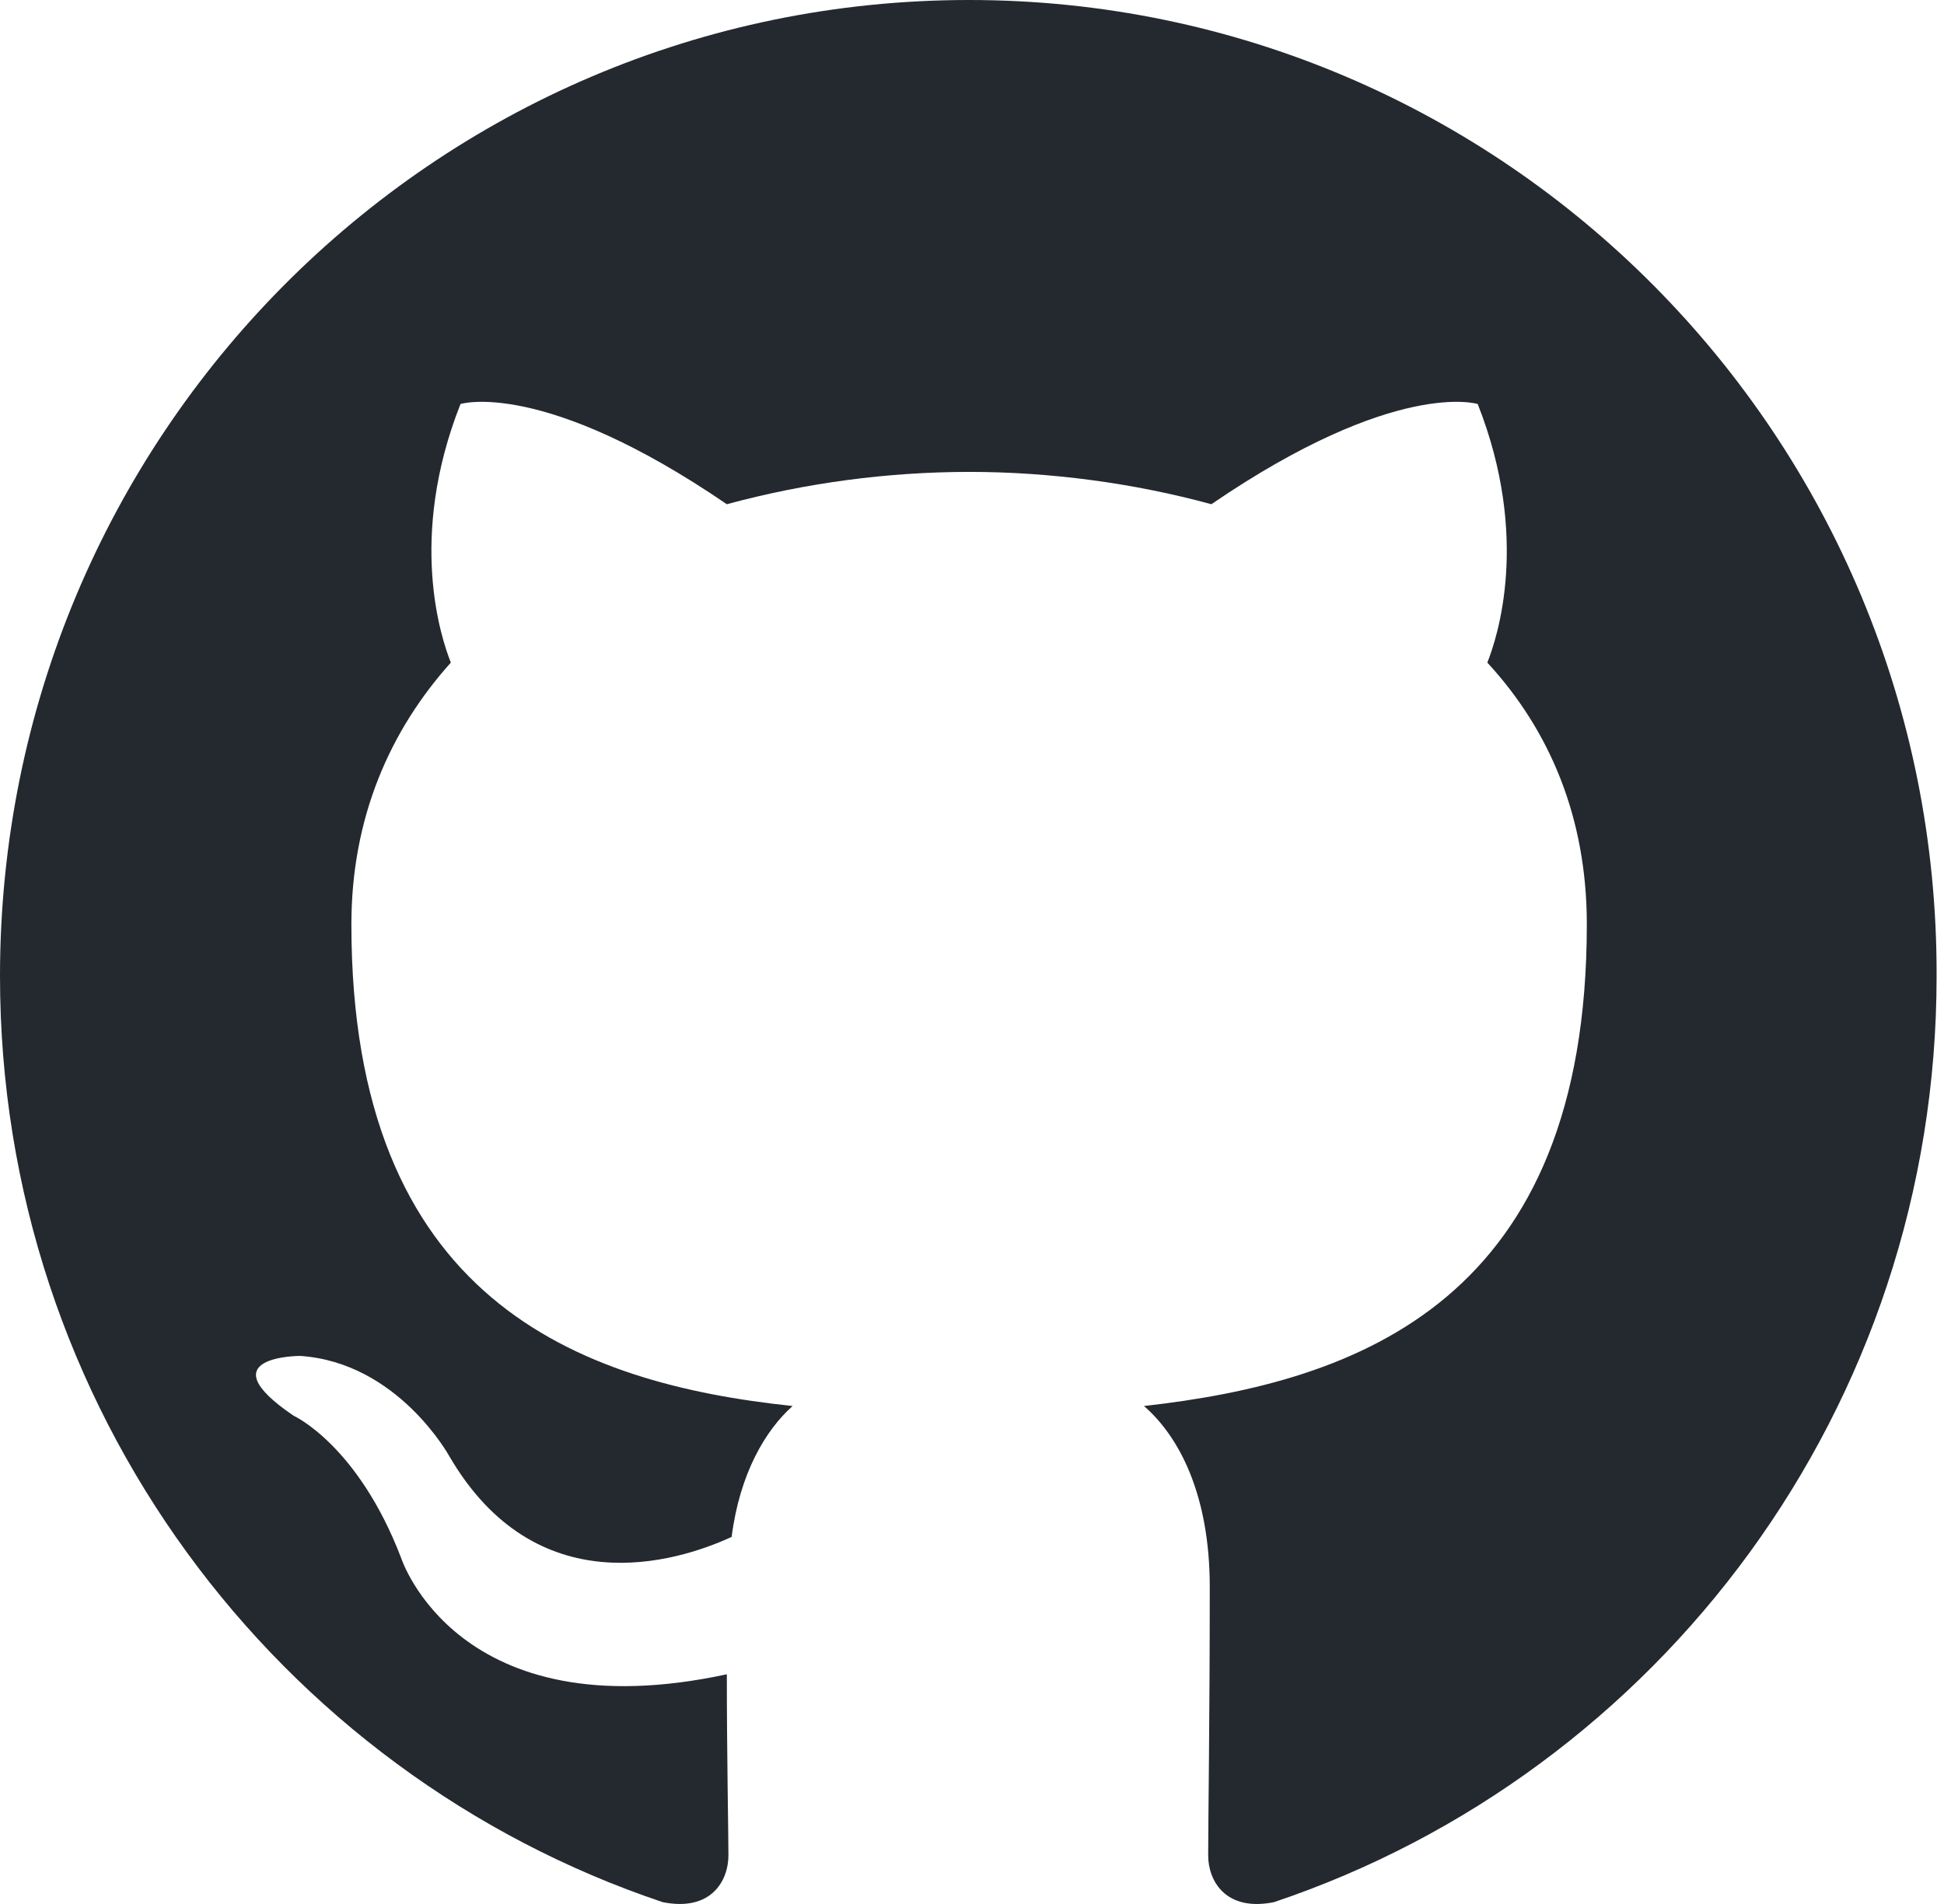
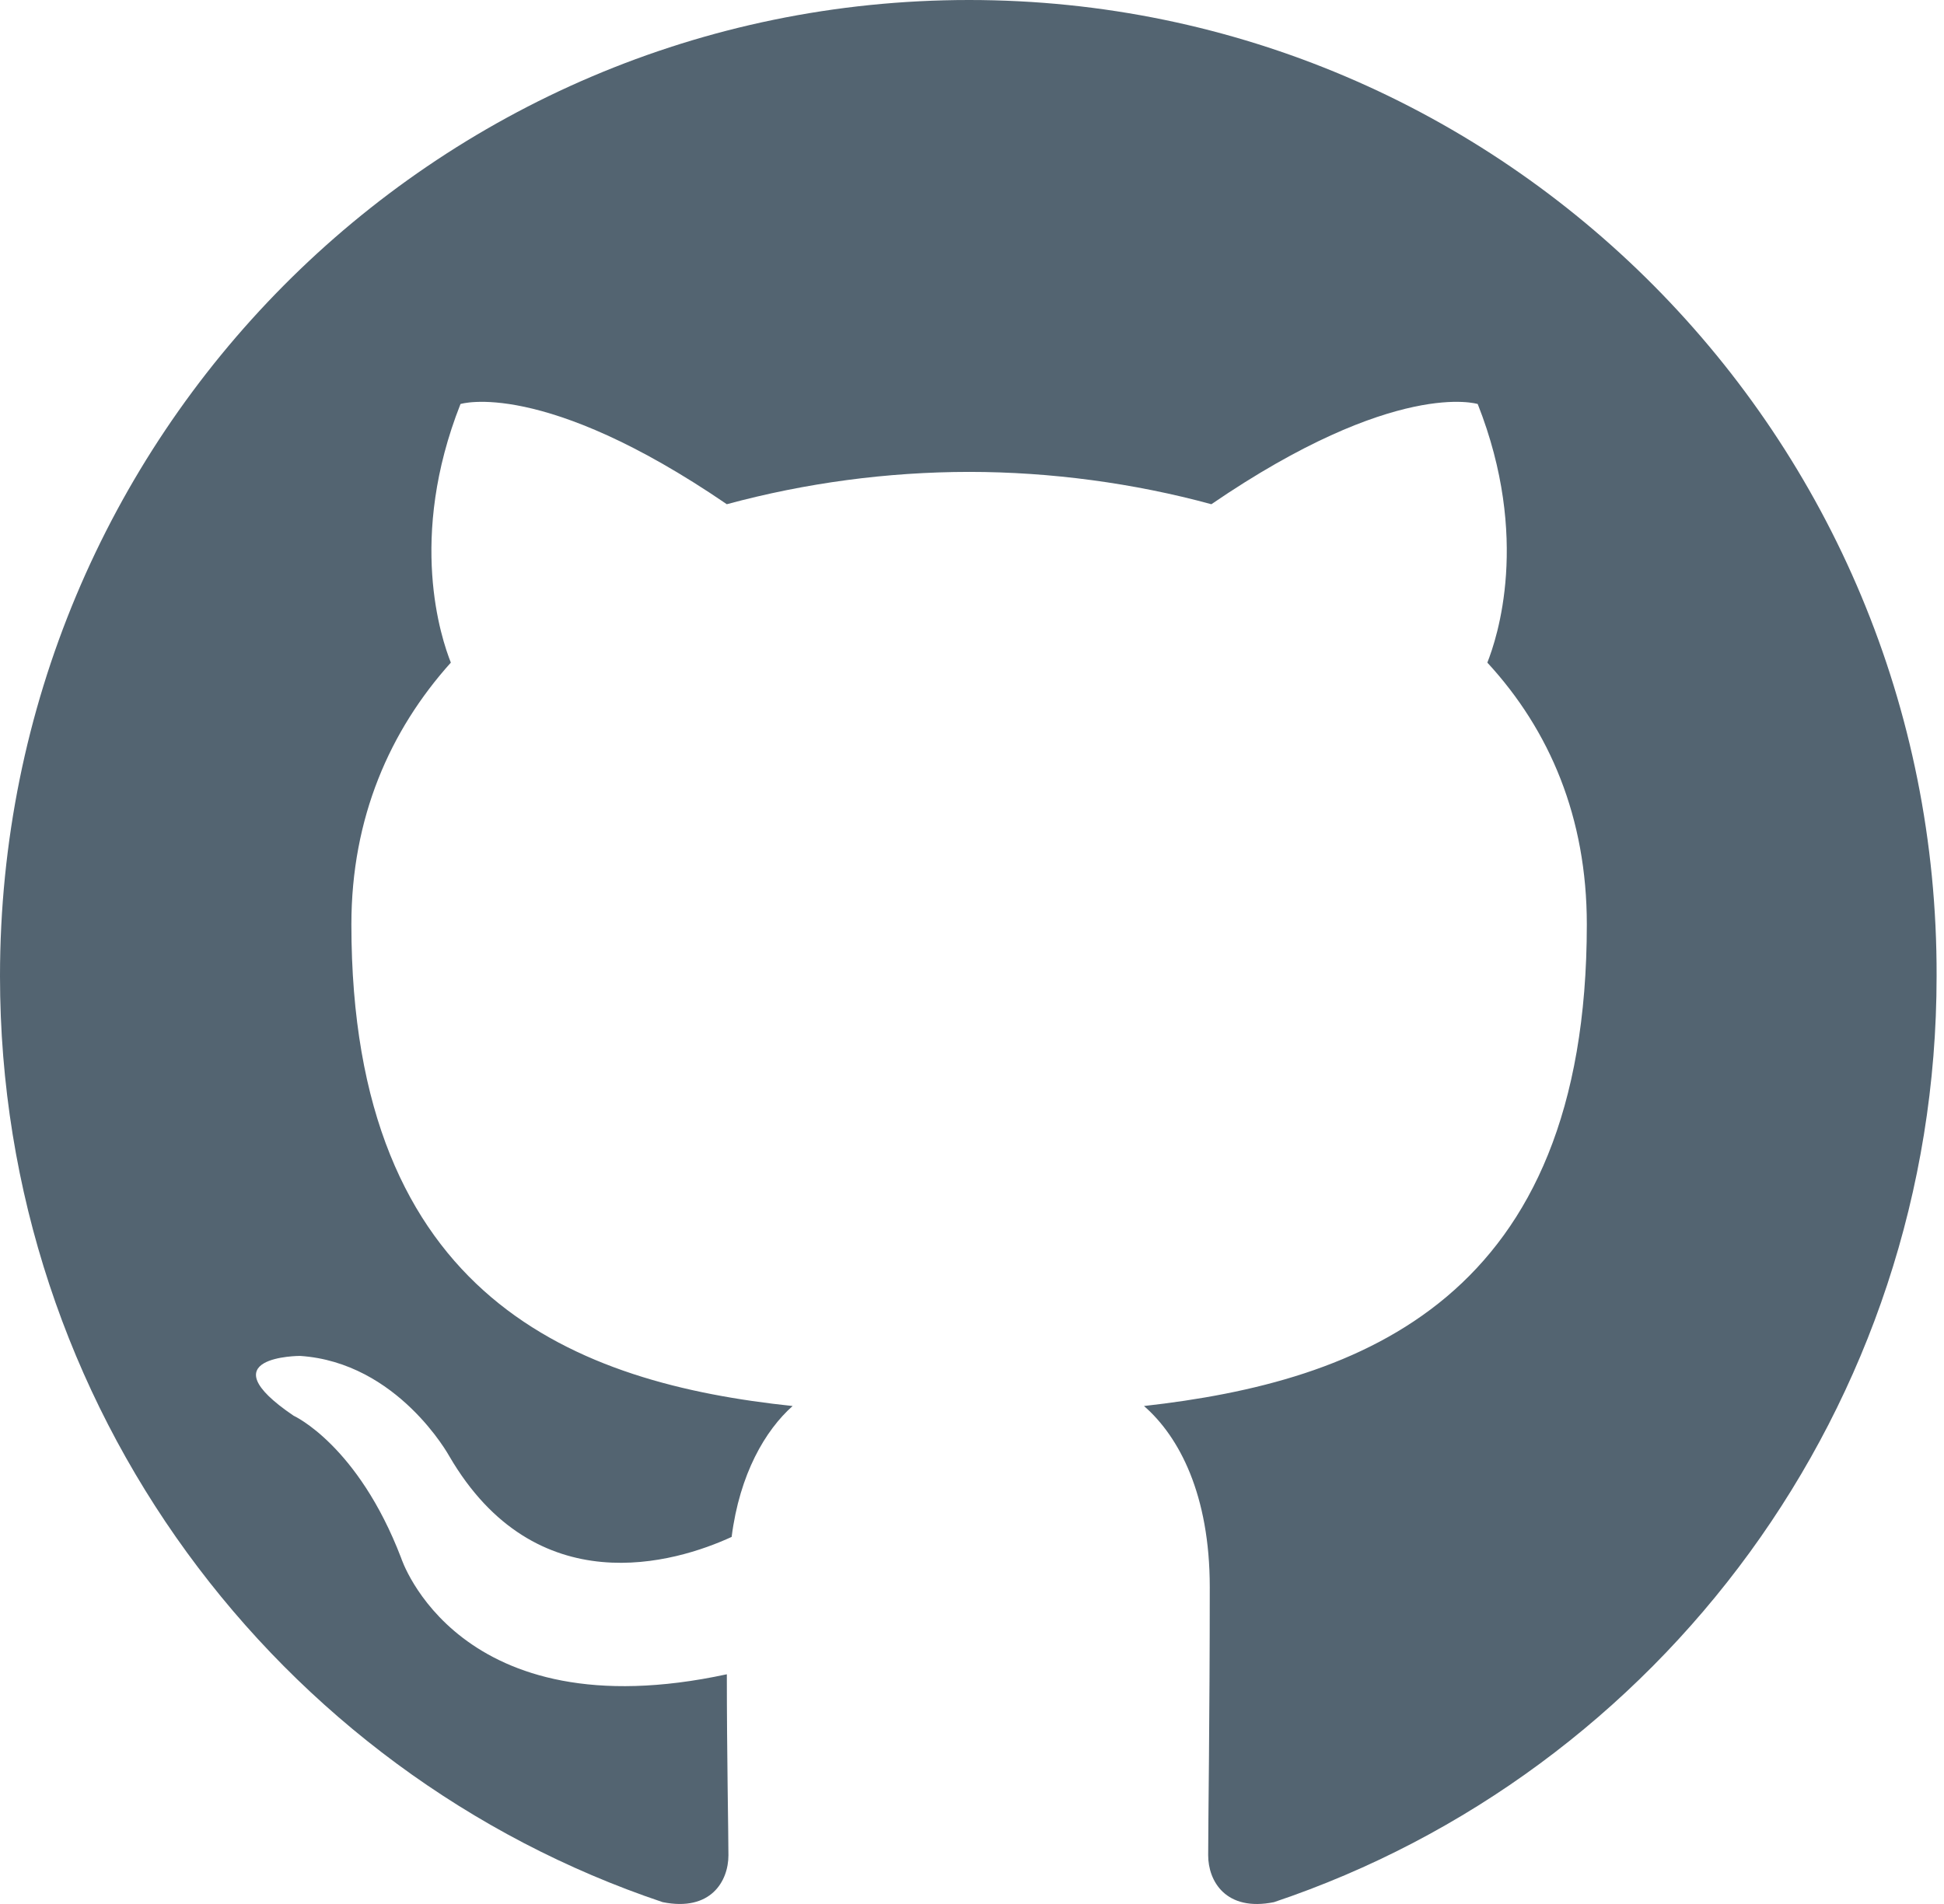
<svg xmlns="http://www.w3.org/2000/svg" width="98" height="96">
-   <path fill-rule="evenodd" clip-rule="evenodd" d="M48.854 0C21.839 0 0 22 0 49.217c0 21.756 13.993 40.172 33.405 46.69 2.427.49 3.316-1.059 3.316-2.362 0-1.141-.08-5.052-.08-9.127-13.59 2.934-16.42-5.867-16.42-5.867-2.184-5.704-5.42-7.17-5.42-7.17-4.448-3.015.324-3.015.324-3.015 4.934.326 7.523 5.052 7.523 5.052 4.367 7.496 11.404 5.378 14.235 4.074.404-3.178 1.699-5.378 3.074-6.6-10.839-1.141-22.243-5.378-22.243-24.283 0-5.378 1.94-9.778 5.014-13.2-.485-1.222-2.184-6.275.486-13.038 0 0 4.125-1.304 13.426 5.052a46.97 46.97 0 0 1 12.214-1.63c4.125 0 8.33.571 12.213 1.63 9.302-6.356 13.427-5.052 13.427-5.052 2.67 6.763.97 11.816.485 13.038 3.155 3.422 5.015 7.822 5.015 13.2 0 18.905-11.404 23.06-22.324 24.283 1.78 1.548 3.316 4.481 3.316 9.126 0 6.6-.08 11.897-.08 13.526 0 1.304.89 2.853 3.316 2.364 19.412-6.52 33.405-24.935 33.405-46.691C97.707 22 75.788 0 48.854 0z" fill="#24292f" />
+   <path fill-rule="evenodd" clip-rule="evenodd" d="M48.854 0C21.839 0 0 22 0 49.217c0 21.756 13.993 40.172 33.405 46.69 2.427.49 3.316-1.059 3.316-2.362 0-1.141-.08-5.052-.08-9.127-13.59 2.934-16.42-5.867-16.42-5.867-2.184-5.704-5.42-7.17-5.42-7.17-4.448-3.015.324-3.015.324-3.015 4.934.326 7.523 5.052 7.523 5.052 4.367 7.496 11.404 5.378 14.235 4.074.404-3.178 1.699-5.378 3.074-6.6-10.839-1.141-22.243-5.378-22.243-24.283 0-5.378 1.94-9.778 5.014-13.2-.485-1.222-2.184-6.275.486-13.038 0 0 4.125-1.304 13.426 5.052a46.97 46.97 0 0 1 12.214-1.63c4.125 0 8.33.571 12.213 1.63 9.302-6.356 13.427-5.052 13.427-5.052 2.67 6.763.97 11.816.485 13.038 3.155 3.422 5.015 7.822 5.015 13.2 0 18.905-11.404 23.06-22.324 24.283 1.78 1.548 3.316 4.481 3.316 9.126 0 6.6-.08 11.897-.08 13.526 0 1.304.89 2.853 3.316 2.364 19.412-6.52 33.405-24.935 33.405-46.691C97.707 22 75.788 0 48.854 0z" fill="#536471" />
</svg>
